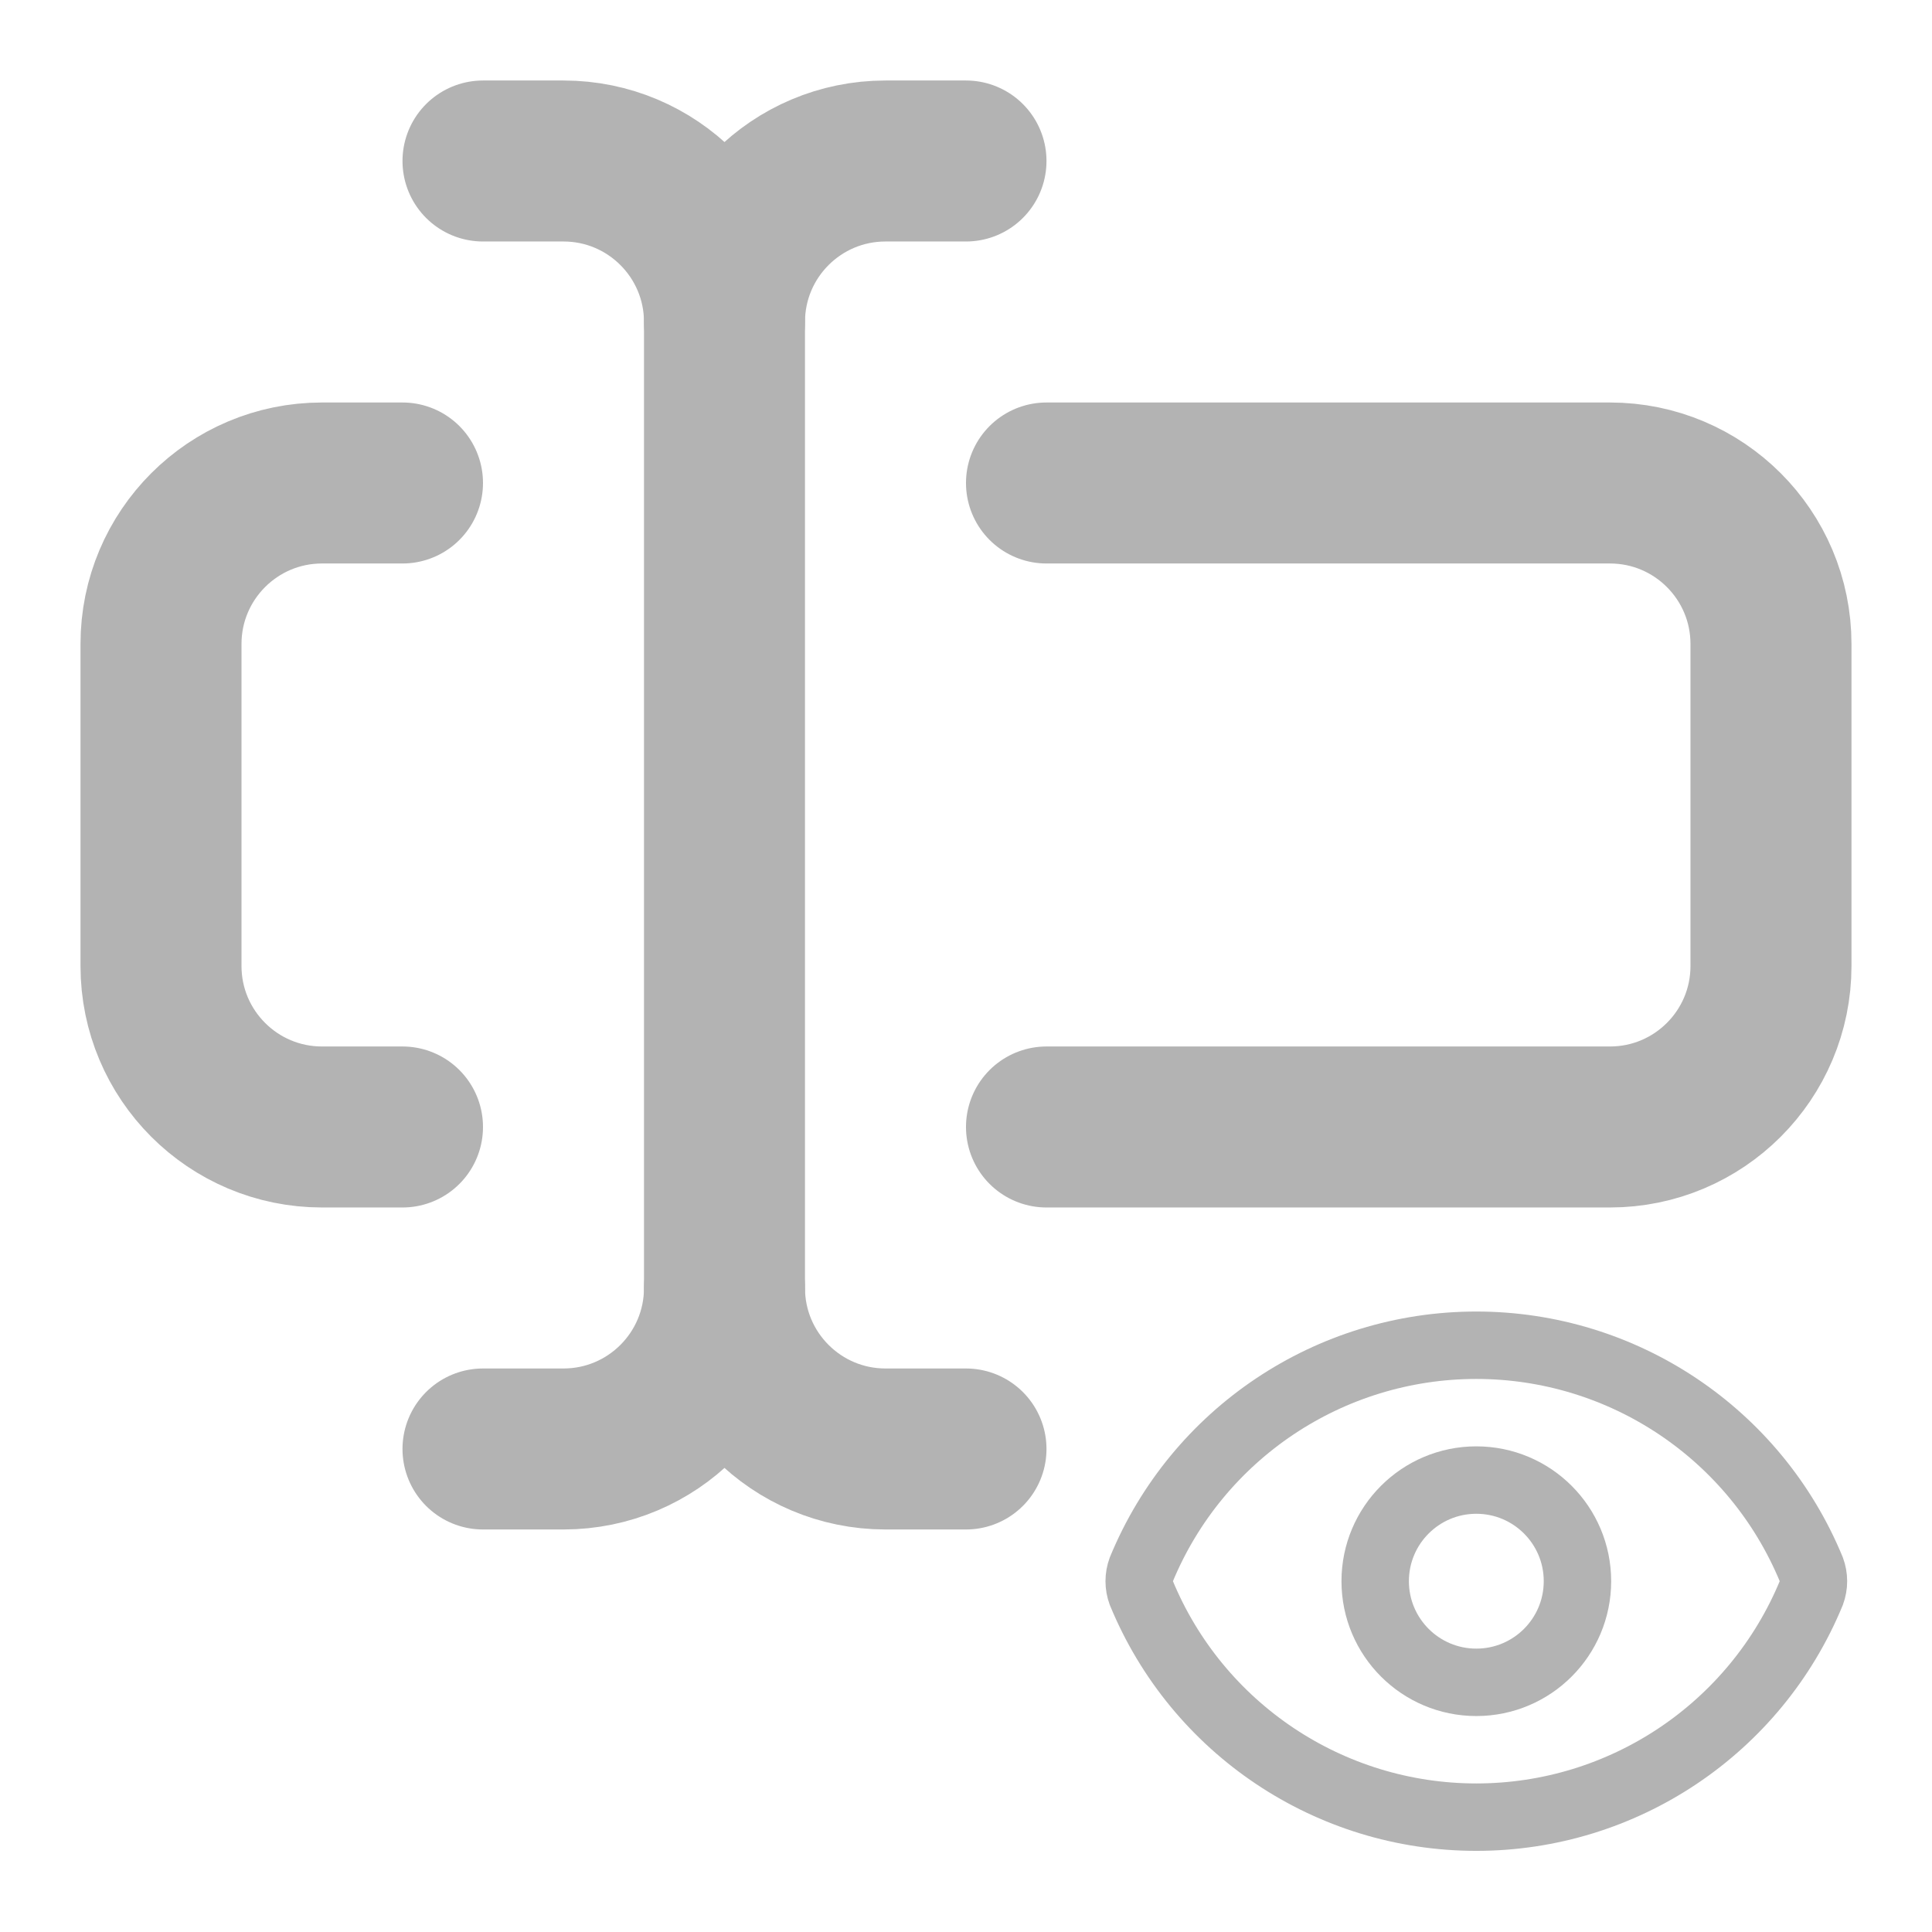
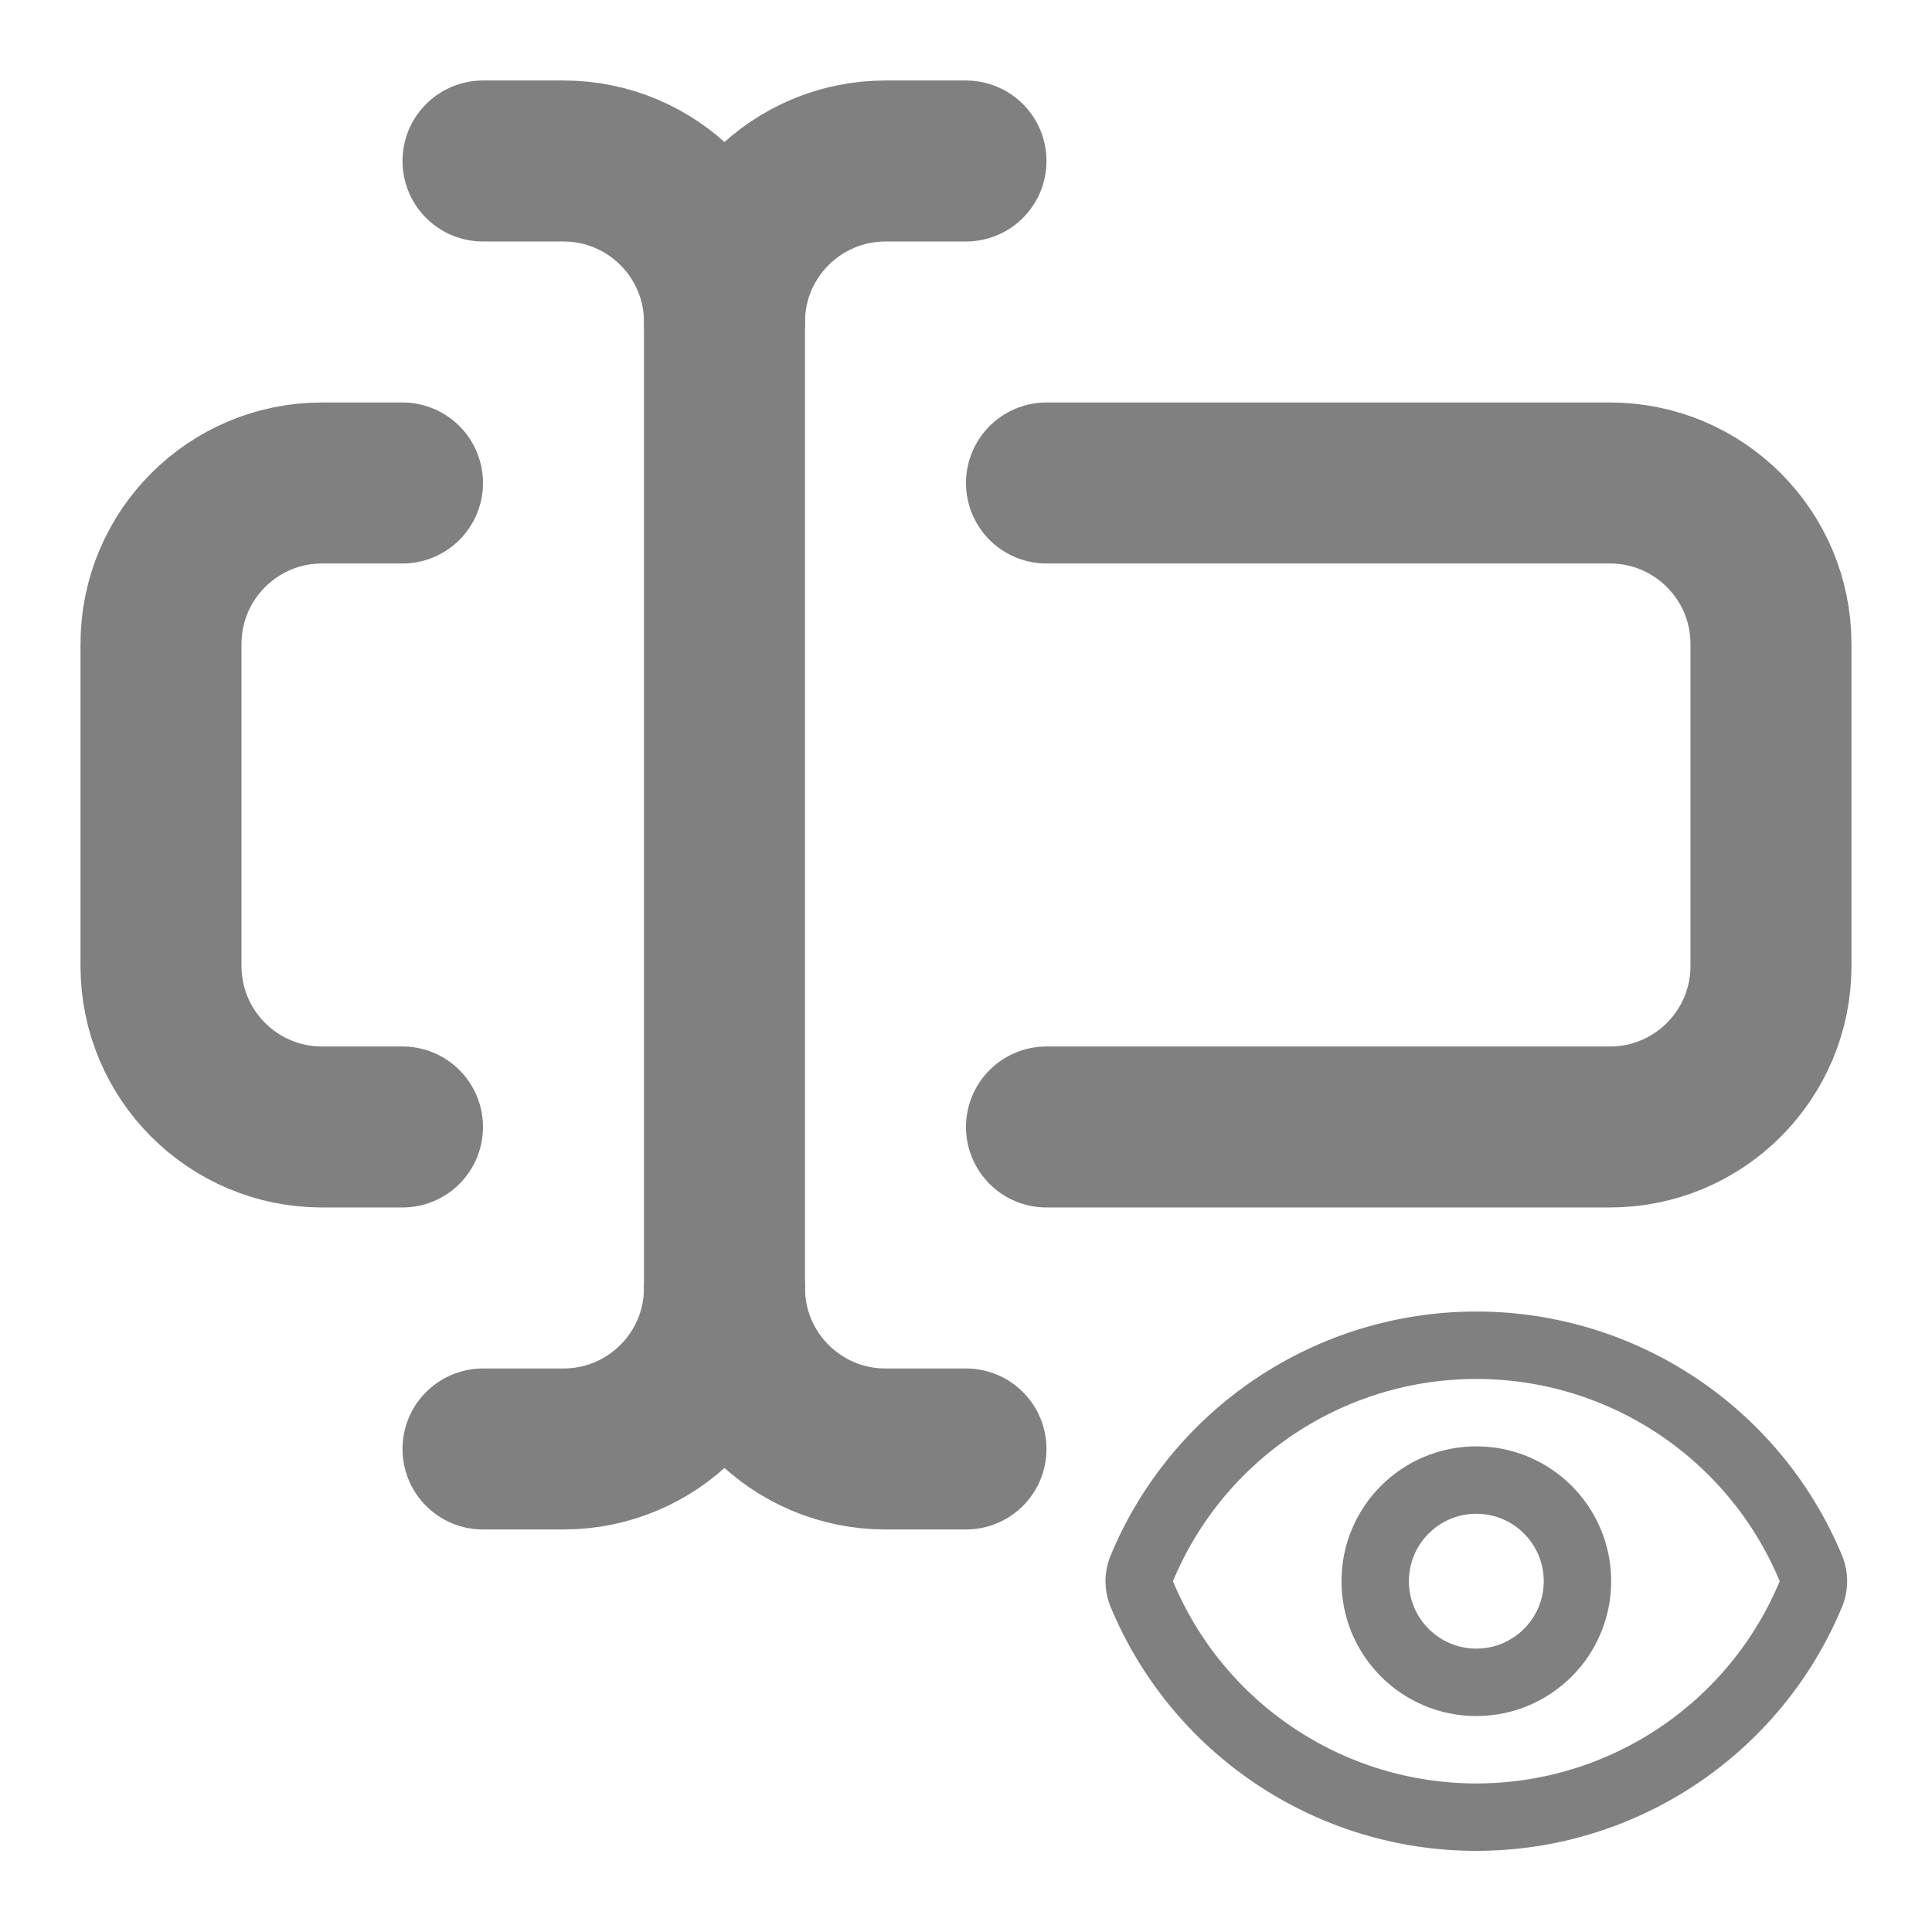
<svg xmlns="http://www.w3.org/2000/svg" width="16" height="16" viewBox="0 0 24 24">
  <g transform="scale(3.779528)">
    <g transform="matrix(.26458 0 0 .26458 0 -.52917)">
-       <g fill="none" stroke="#b3b3b3" stroke-linecap="round" stroke-linejoin="round" stroke-width="2">
+       <g fill="none" stroke="#808080" stroke-linecap="round" stroke-linejoin="round" stroke-width="2">
        <path d="m12 20h-1a2 2 0 0 1-2-2 2 2 0 0 1-2 2h-1" />
        <path d="m13 8h7a2 2 0 0 1 2 2v4a2 2 0 0 1-2 2h-7" />
        <path d="m5 16h-1a2 2 0 0 1-2-2v-4a2 2 0 0 1 2-2h1" />
        <path d="m6 4h1a2 2 0 0 1 2 2 2 2 0 0 1 2-2h1" />
        <path d="m9 6v12" />
      </g>
    </g>
-     <g transform="matrix(.80452 0 0 .83982 2.3757 5.6891)" fill="none" stroke="#b3b3b3" stroke-linecap="round" stroke-linejoin="round" stroke-width=".529">
+     <g transform="matrix(.80452 0 0 .83982 2.3757 5.6891)" fill="none" stroke="#808080" stroke-linecap="round" stroke-linejoin="round" stroke-width=".529">
      <path d="m11.7-0.904h1.587" />
      <path d="m12.494-0.11v-1.587" />
    </g>
-     <g transform="matrix(.71277 0 0 .71277 4.1561 .71937)" fill="none" stroke="#b3b3b3" stroke-linecap="round" stroke-linejoin="round" stroke-width=".529">
+     <g transform="matrix(.71277 0 0 .71277 4.1561 .71937)" fill="none" stroke="#808080" stroke-linecap="round" stroke-linejoin="round" stroke-width=".529">
      <path d="m10.573 2.394 0.265-0.106" />
      <path d="m10.811 1.679-0.238-0.079" />
      <path d="m11.182 2.949 0.079-0.238" />
      <path d="m11.235 1.256-0.106-0.265" />
      <path d="m11.843 1.229 0.079-0.238" />
      <path d="m11.975 2.949-0.106-0.265" />
      <path d="m12.266 1.653 0.265-0.106" />
      <path d="m12.531 2.341-0.238-0.079" />
      <circle cx="11.552" cy="1.97" r=".794" />
    </g>
    <g transform="matrix(.1108 0 0 .1108 3.5227 3.8674)">
-       <g fill="none" stroke="#b3b3b3" stroke-linecap="round" stroke-linejoin="round" stroke-width="2">
+       <g fill="none" stroke="#808080" stroke-linecap="round" stroke-linejoin="round" stroke-width="2">
        <path d="m2.062 12.348a1 1 0 0 1 0-0.696 10.75 10.75 0 0 1 19.876 0 1 1 0 0 1 0 0.696 10.75 10.75 0 0 1-19.876 0" />
        <circle cx="12" cy="12" r="3" />
      </g>
    </g>
  </g>
</svg>
